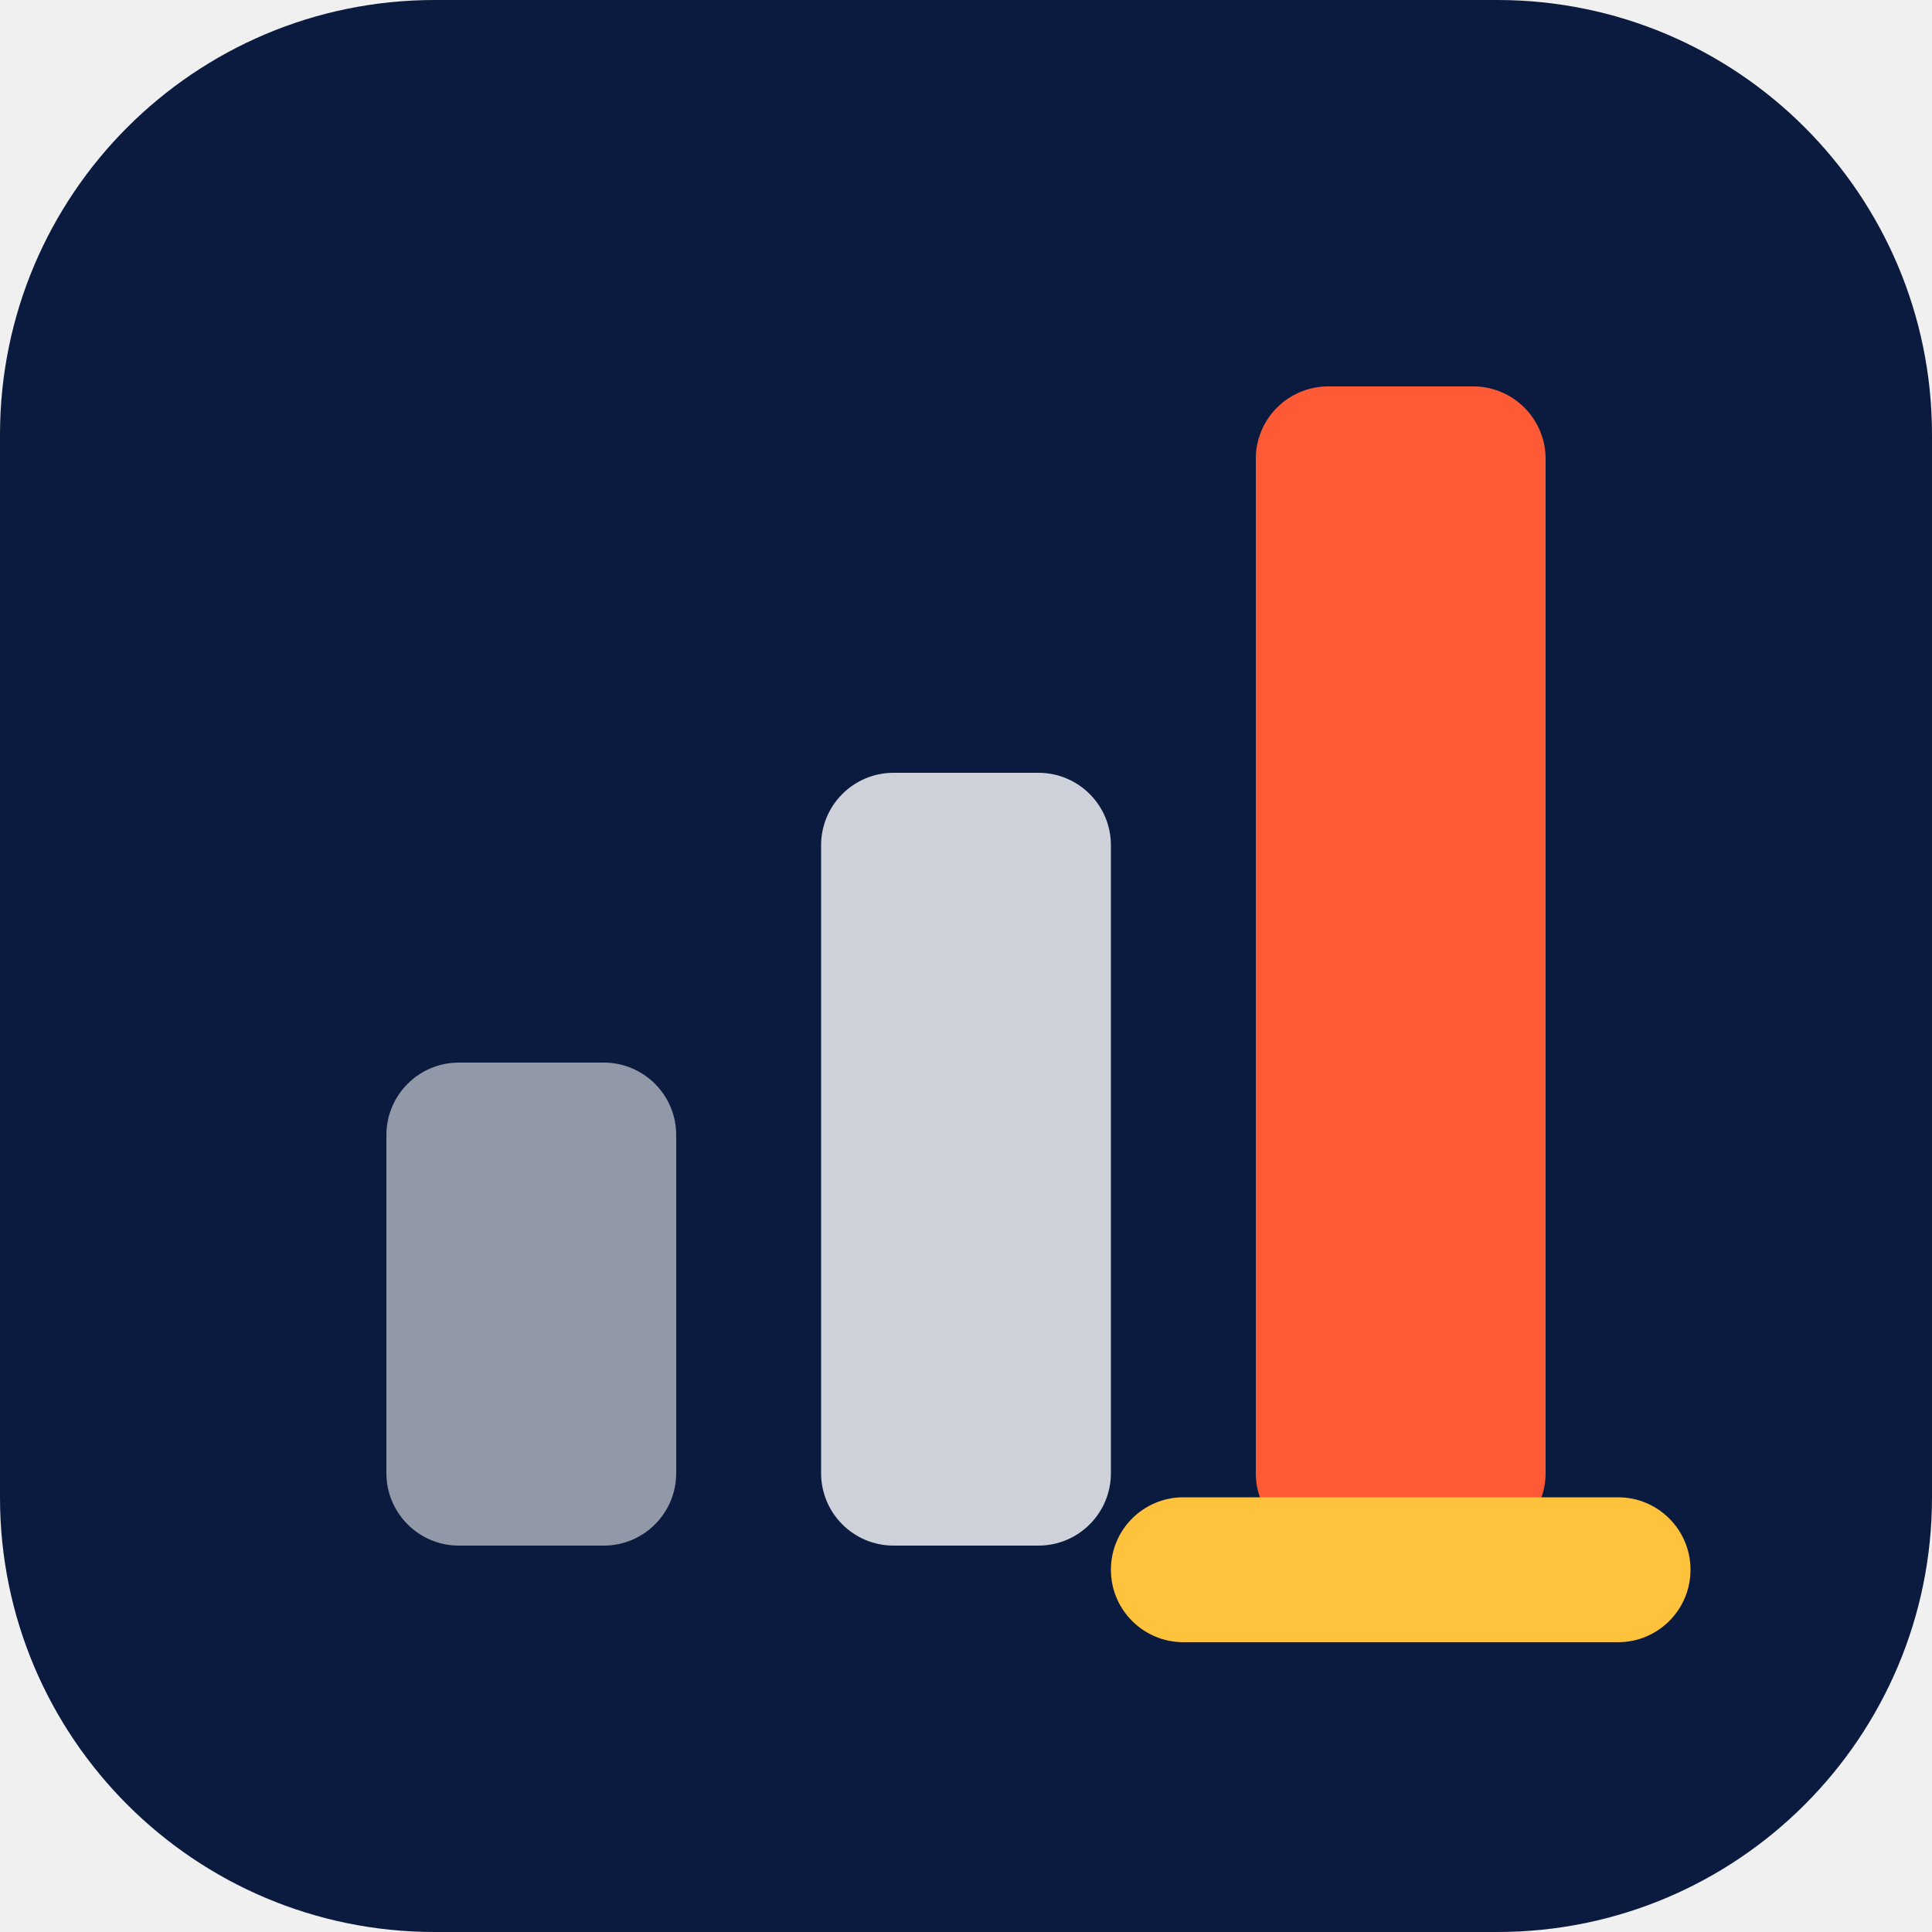
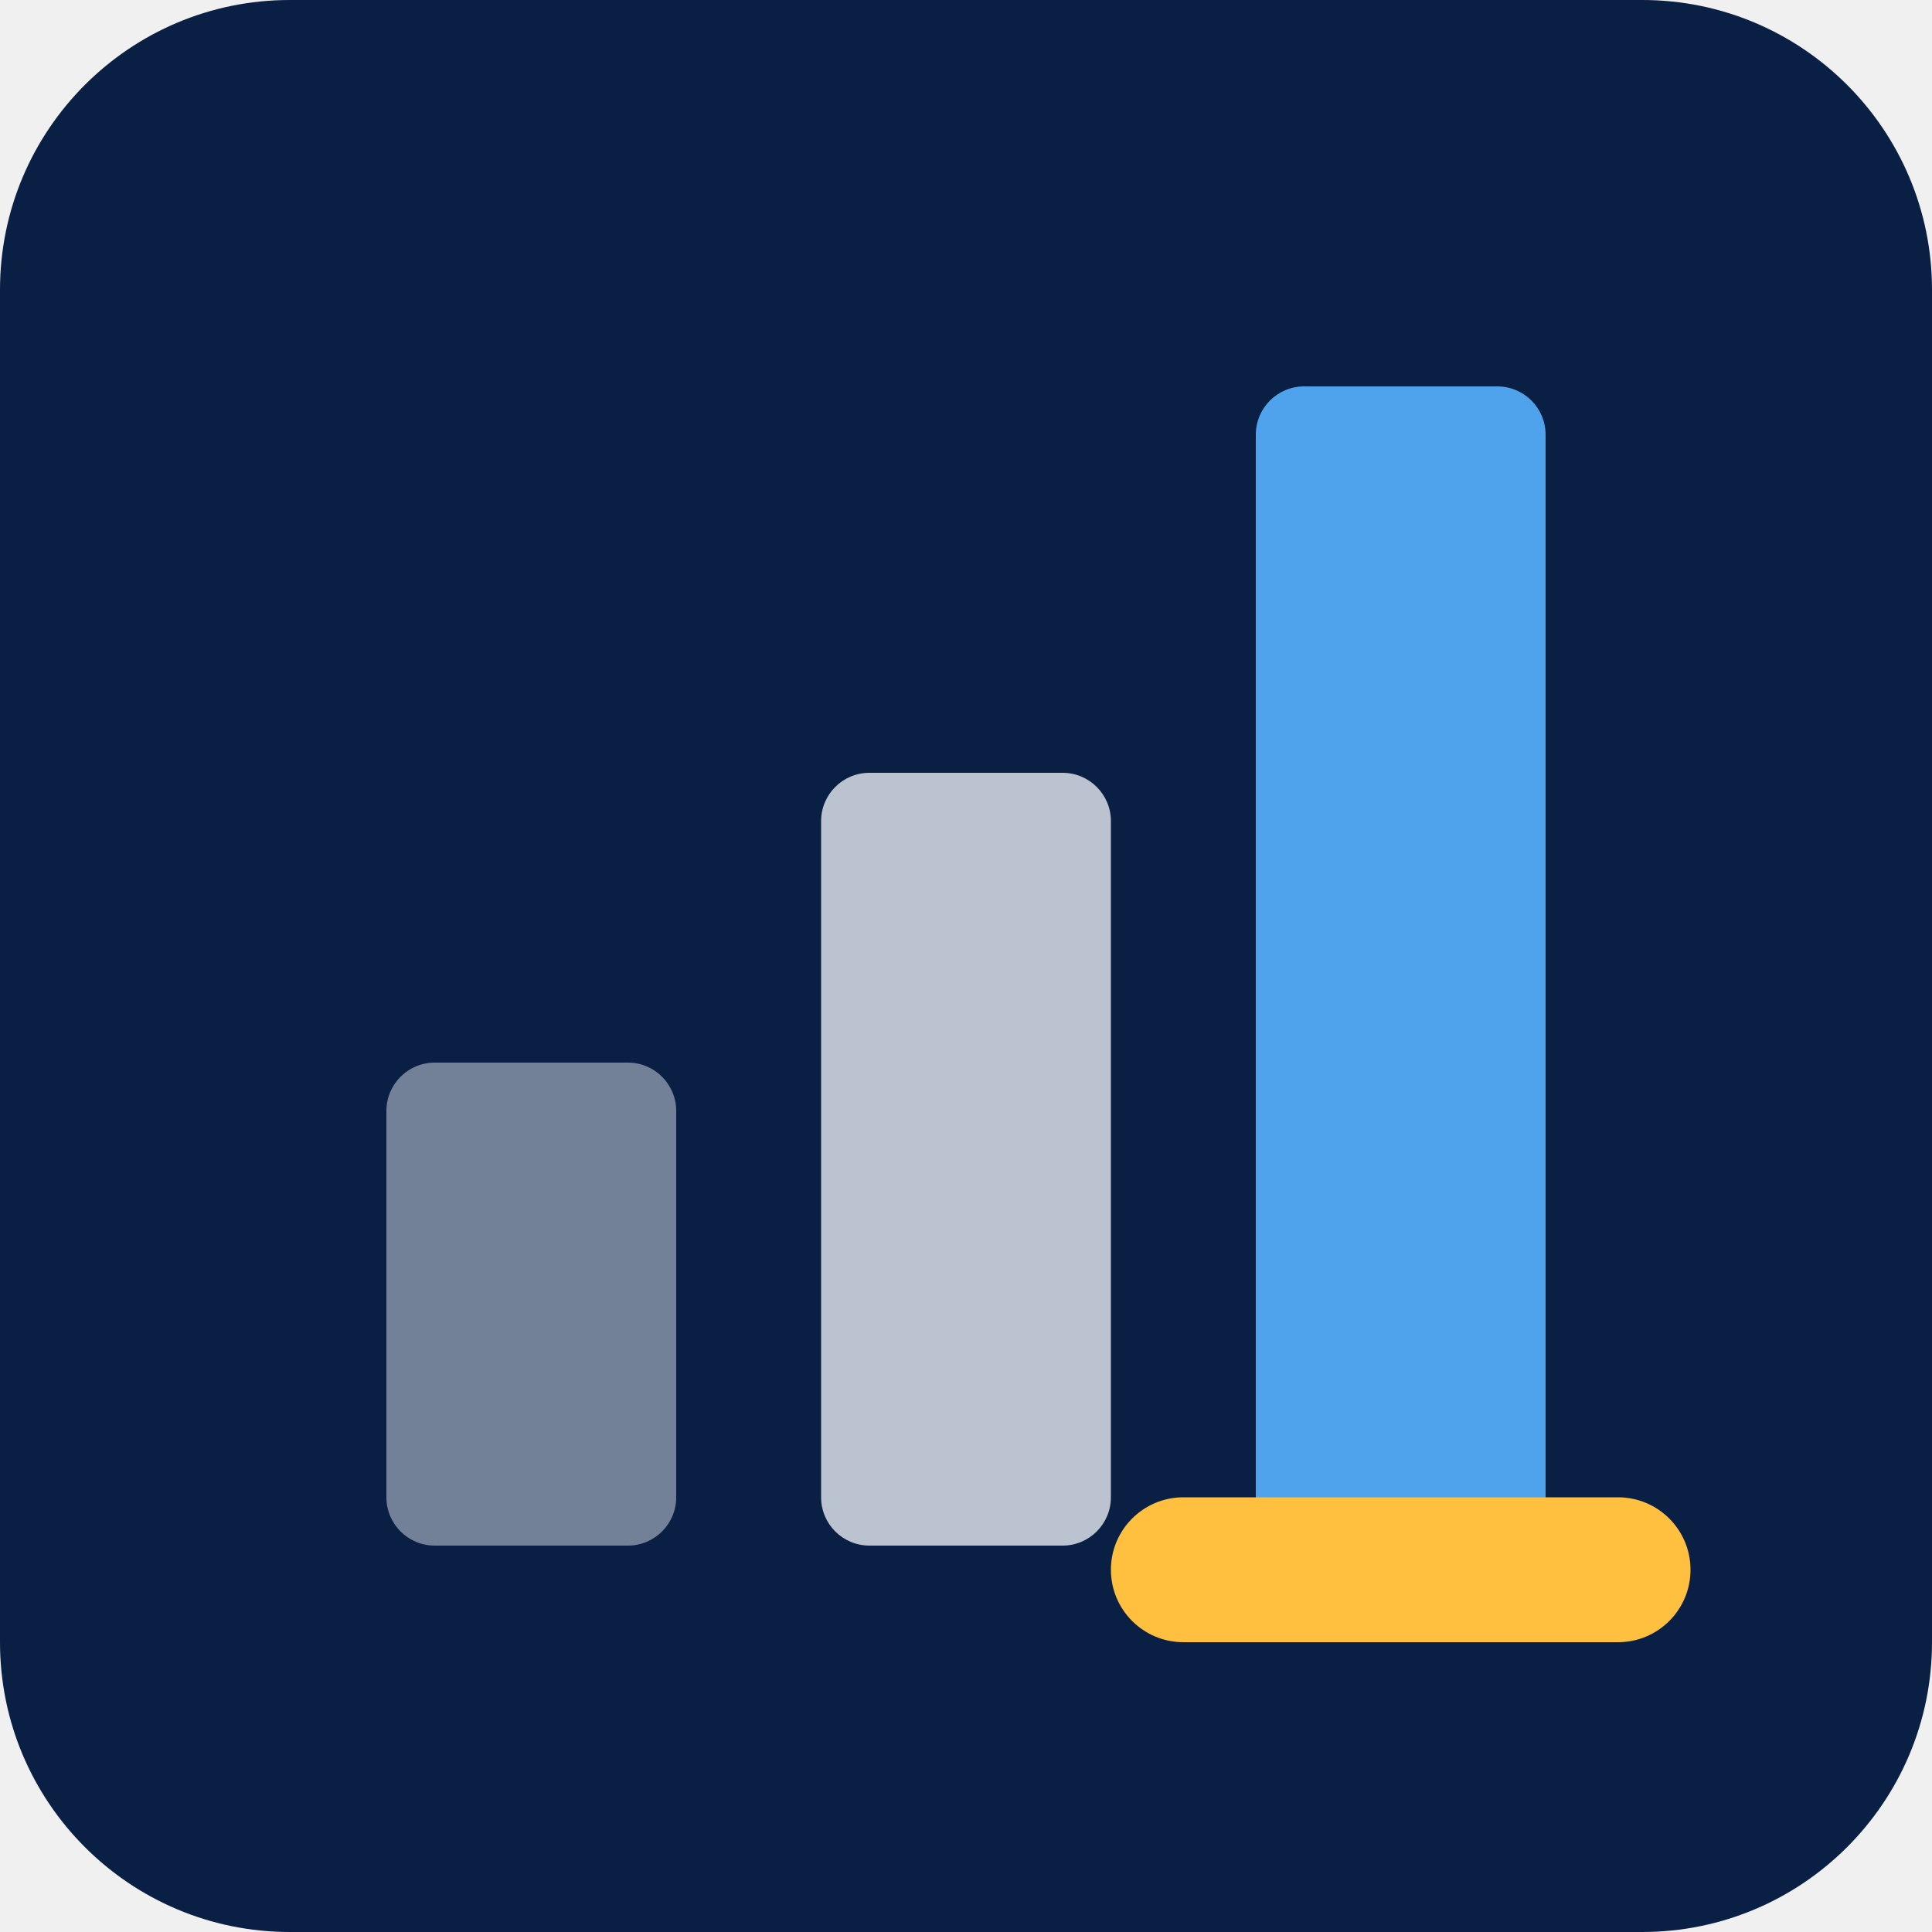
<svg xmlns="http://www.w3.org/2000/svg" viewBox="0 0 40 40">
-   <rect width="40" height="40" rx="9" fill="#0b1b3f" />
-   <rect x="8" y="22" width="6" height="10" rx="1.5" fill="#ffffff" opacity="0.55" />
-   <rect x="17" y="16" width="6" height="16" rx="1.5" fill="#ffffff" opacity="0.8" />
-   <rect x="26" y="8" width="6" height="24" rx="1.5" fill="#ff5a36" />
-   <rect x="23" y="31" width="12" height="3" rx="1.5" fill="#ffc23d" />
+   <rect width="40" height="40" rx="6" fill="#0a1f44" />
+   <rect x="8" y="22" width="6" height="10" rx="1" fill="#f5f8ff" opacity="0.45" />
+   <rect x="17" y="16" width="6" height="16" rx="1" fill="#f5f8ff" opacity="0.75" />
+   <rect x="26" y="8" width="6" height="24" rx="1" fill="#4ea3ec" />
+   <rect x="23" y="31" width="12" height="3" rx="1.5" fill="#ffbf3f" />
</svg>
